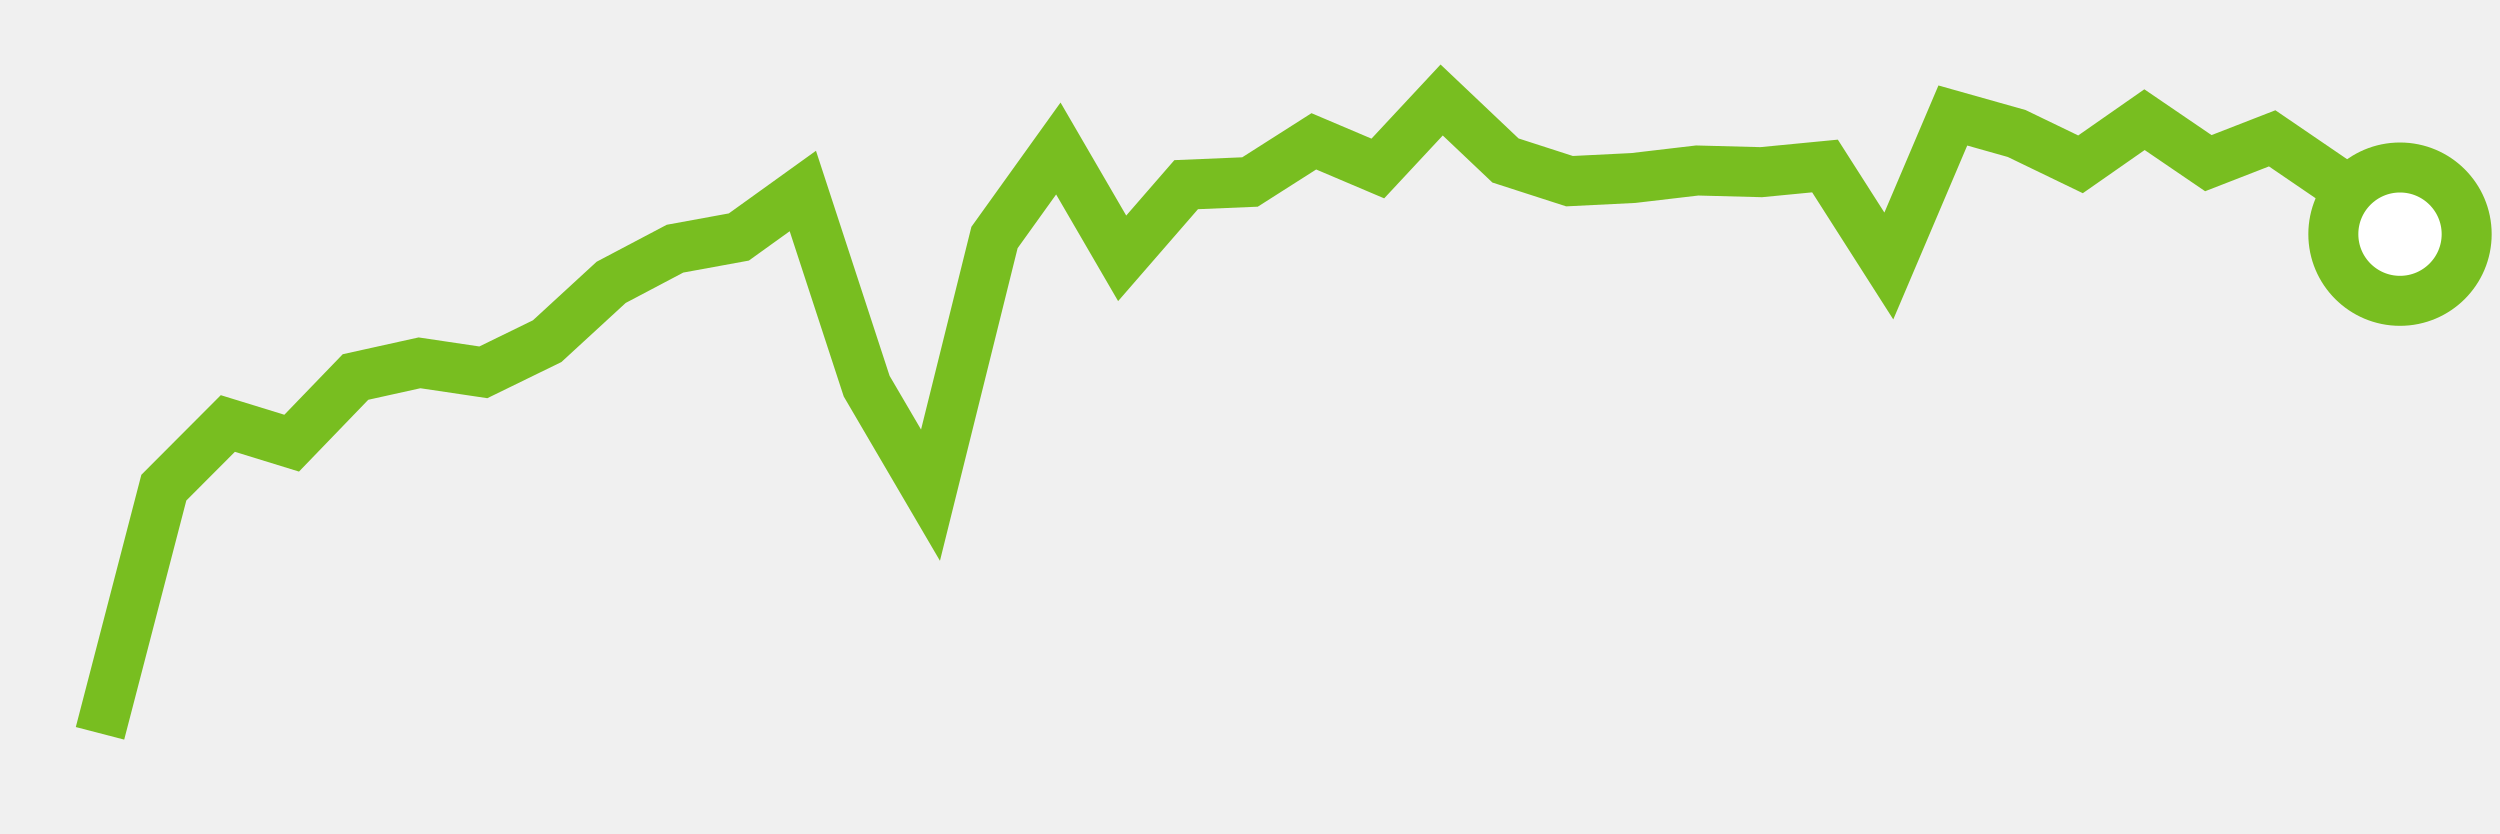
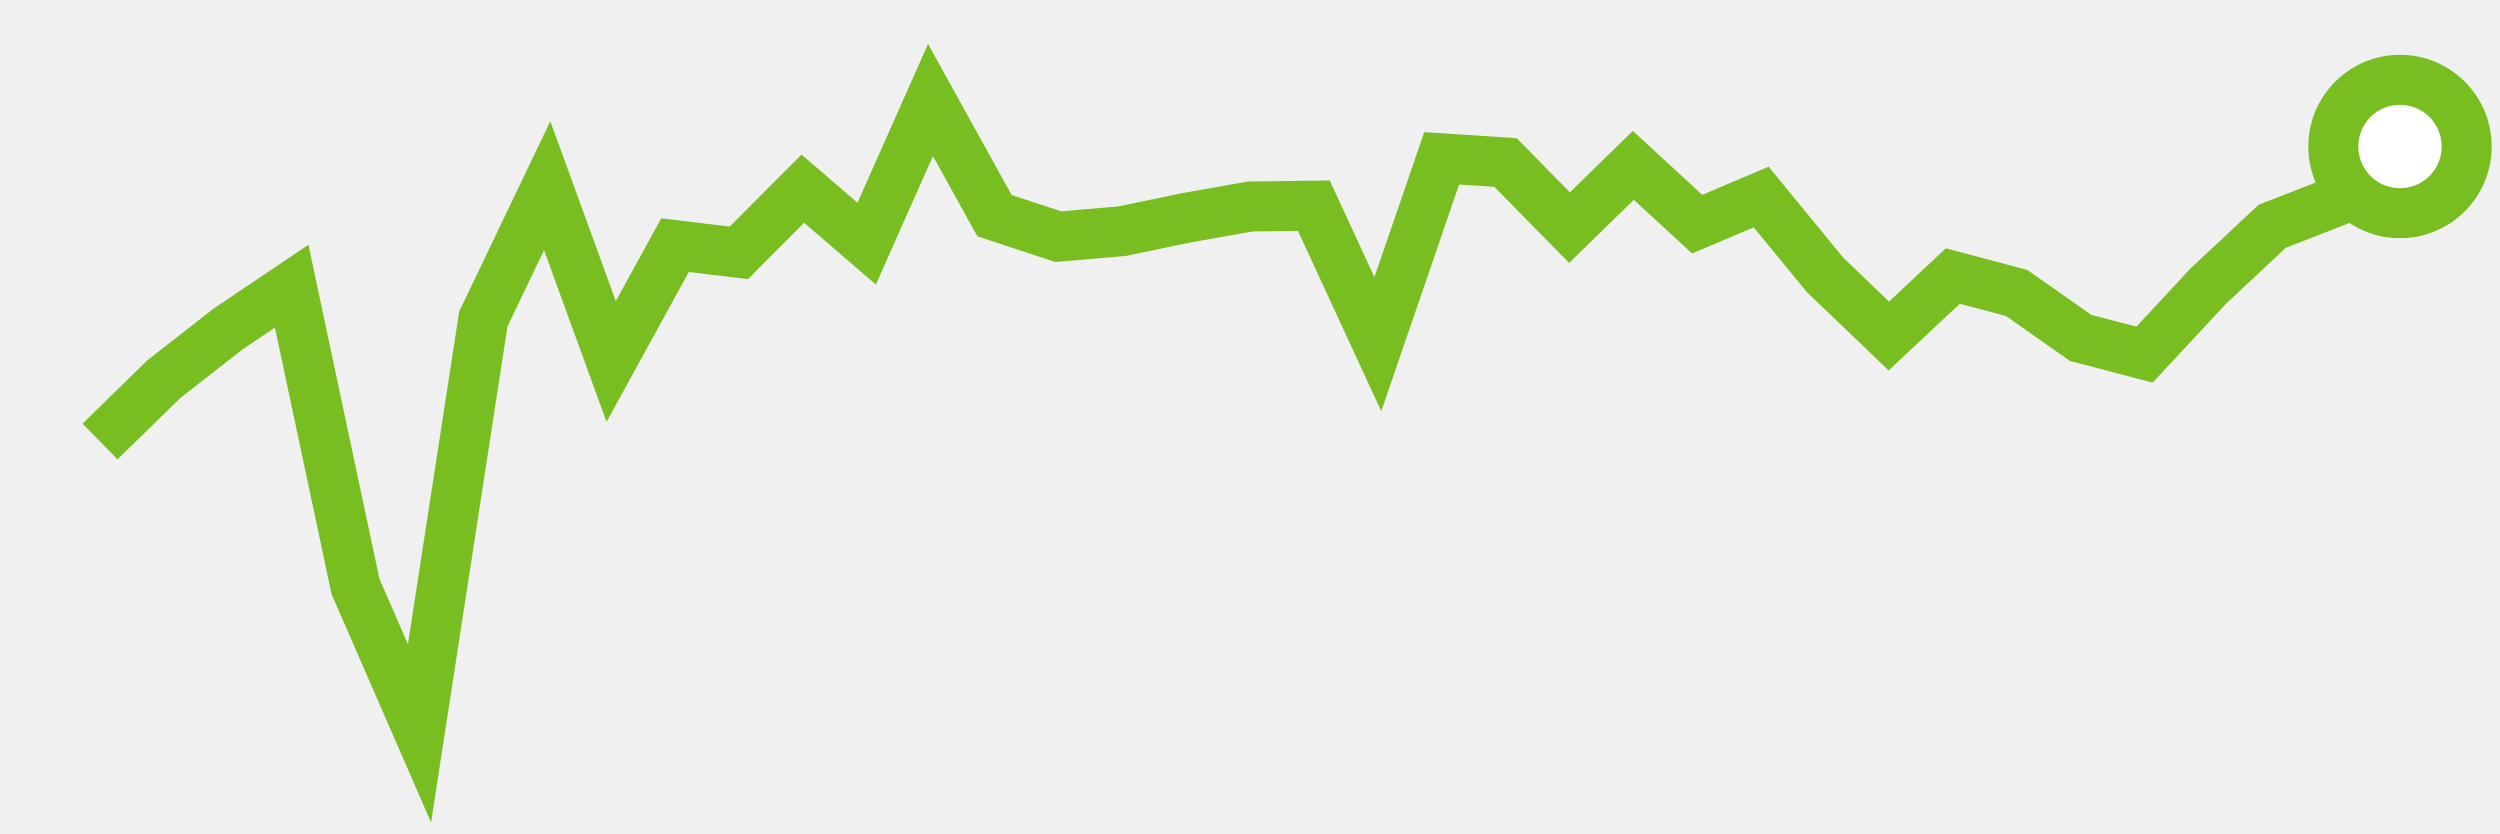
<svg xmlns="http://www.w3.org/2000/svg" height="50" width="150" version="1.1">
-   <polyline points="6,44 9.83,29.26 13.67,25.41 17.5,26.59 21.33,22.62 25.17,21.77 29,22.34 32.83,20.47 36.67,16.94 40.5,14.92 44.33,14.22 48.17,11.46 52,23.17 55.83,29.71 59.67,14.25 63.5,8.91 67.33,15.5 71.17,11.08 75,10.92 78.83,8.48 82.67,10.11 86.5,6 90.33,9.63 94.17,10.87 98,10.68 101.83,10.23 105.67,10.33 109.5,9.96 113.33,15.96 117.17,6.93 121,8.01 124.83,9.86 128.67,7.18 132.5,9.79 136.33,8.3 140.17,10.92 144,14.05" style="fill:none;stroke:#78BE20;stroke-width:3" />
-   <circle cx="144" cy="14.05" r="4" fill="white" stroke="#78BE20" stroke-width="3" />
+   <polyline points="6,26.49 9.83,22.75 13.67,19.75 17.5,17.17 21.33,35.19 25.17,44 29,19.14 32.83,11.14 36.67,21.69 40.5,14.71 44.33,15.17 48.17,11.32 52,14.62 55.83,6 59.67,12.94 63.5,14.2 67.33,13.87 71.17,13.07 75,12.39 78.83,12.34 82.67,20.65 86.5,9.5 90.33,9.75 94.17,13.66 98,9.92 101.83,13.45 105.67,11.82 109.5,16.49 113.33,20.16 117.17,16.56 121,17.58 124.83,20.27 128.67,21.28 132.5,17.16 136.33,13.58 140.17,12.08 144,8.79" style="fill:none;stroke:#78BE20;stroke-width:3" />
+   <circle cx="144" cy="8.79" r="4" fill="white" stroke="#78BE20" stroke-width="3" />
</svg>
